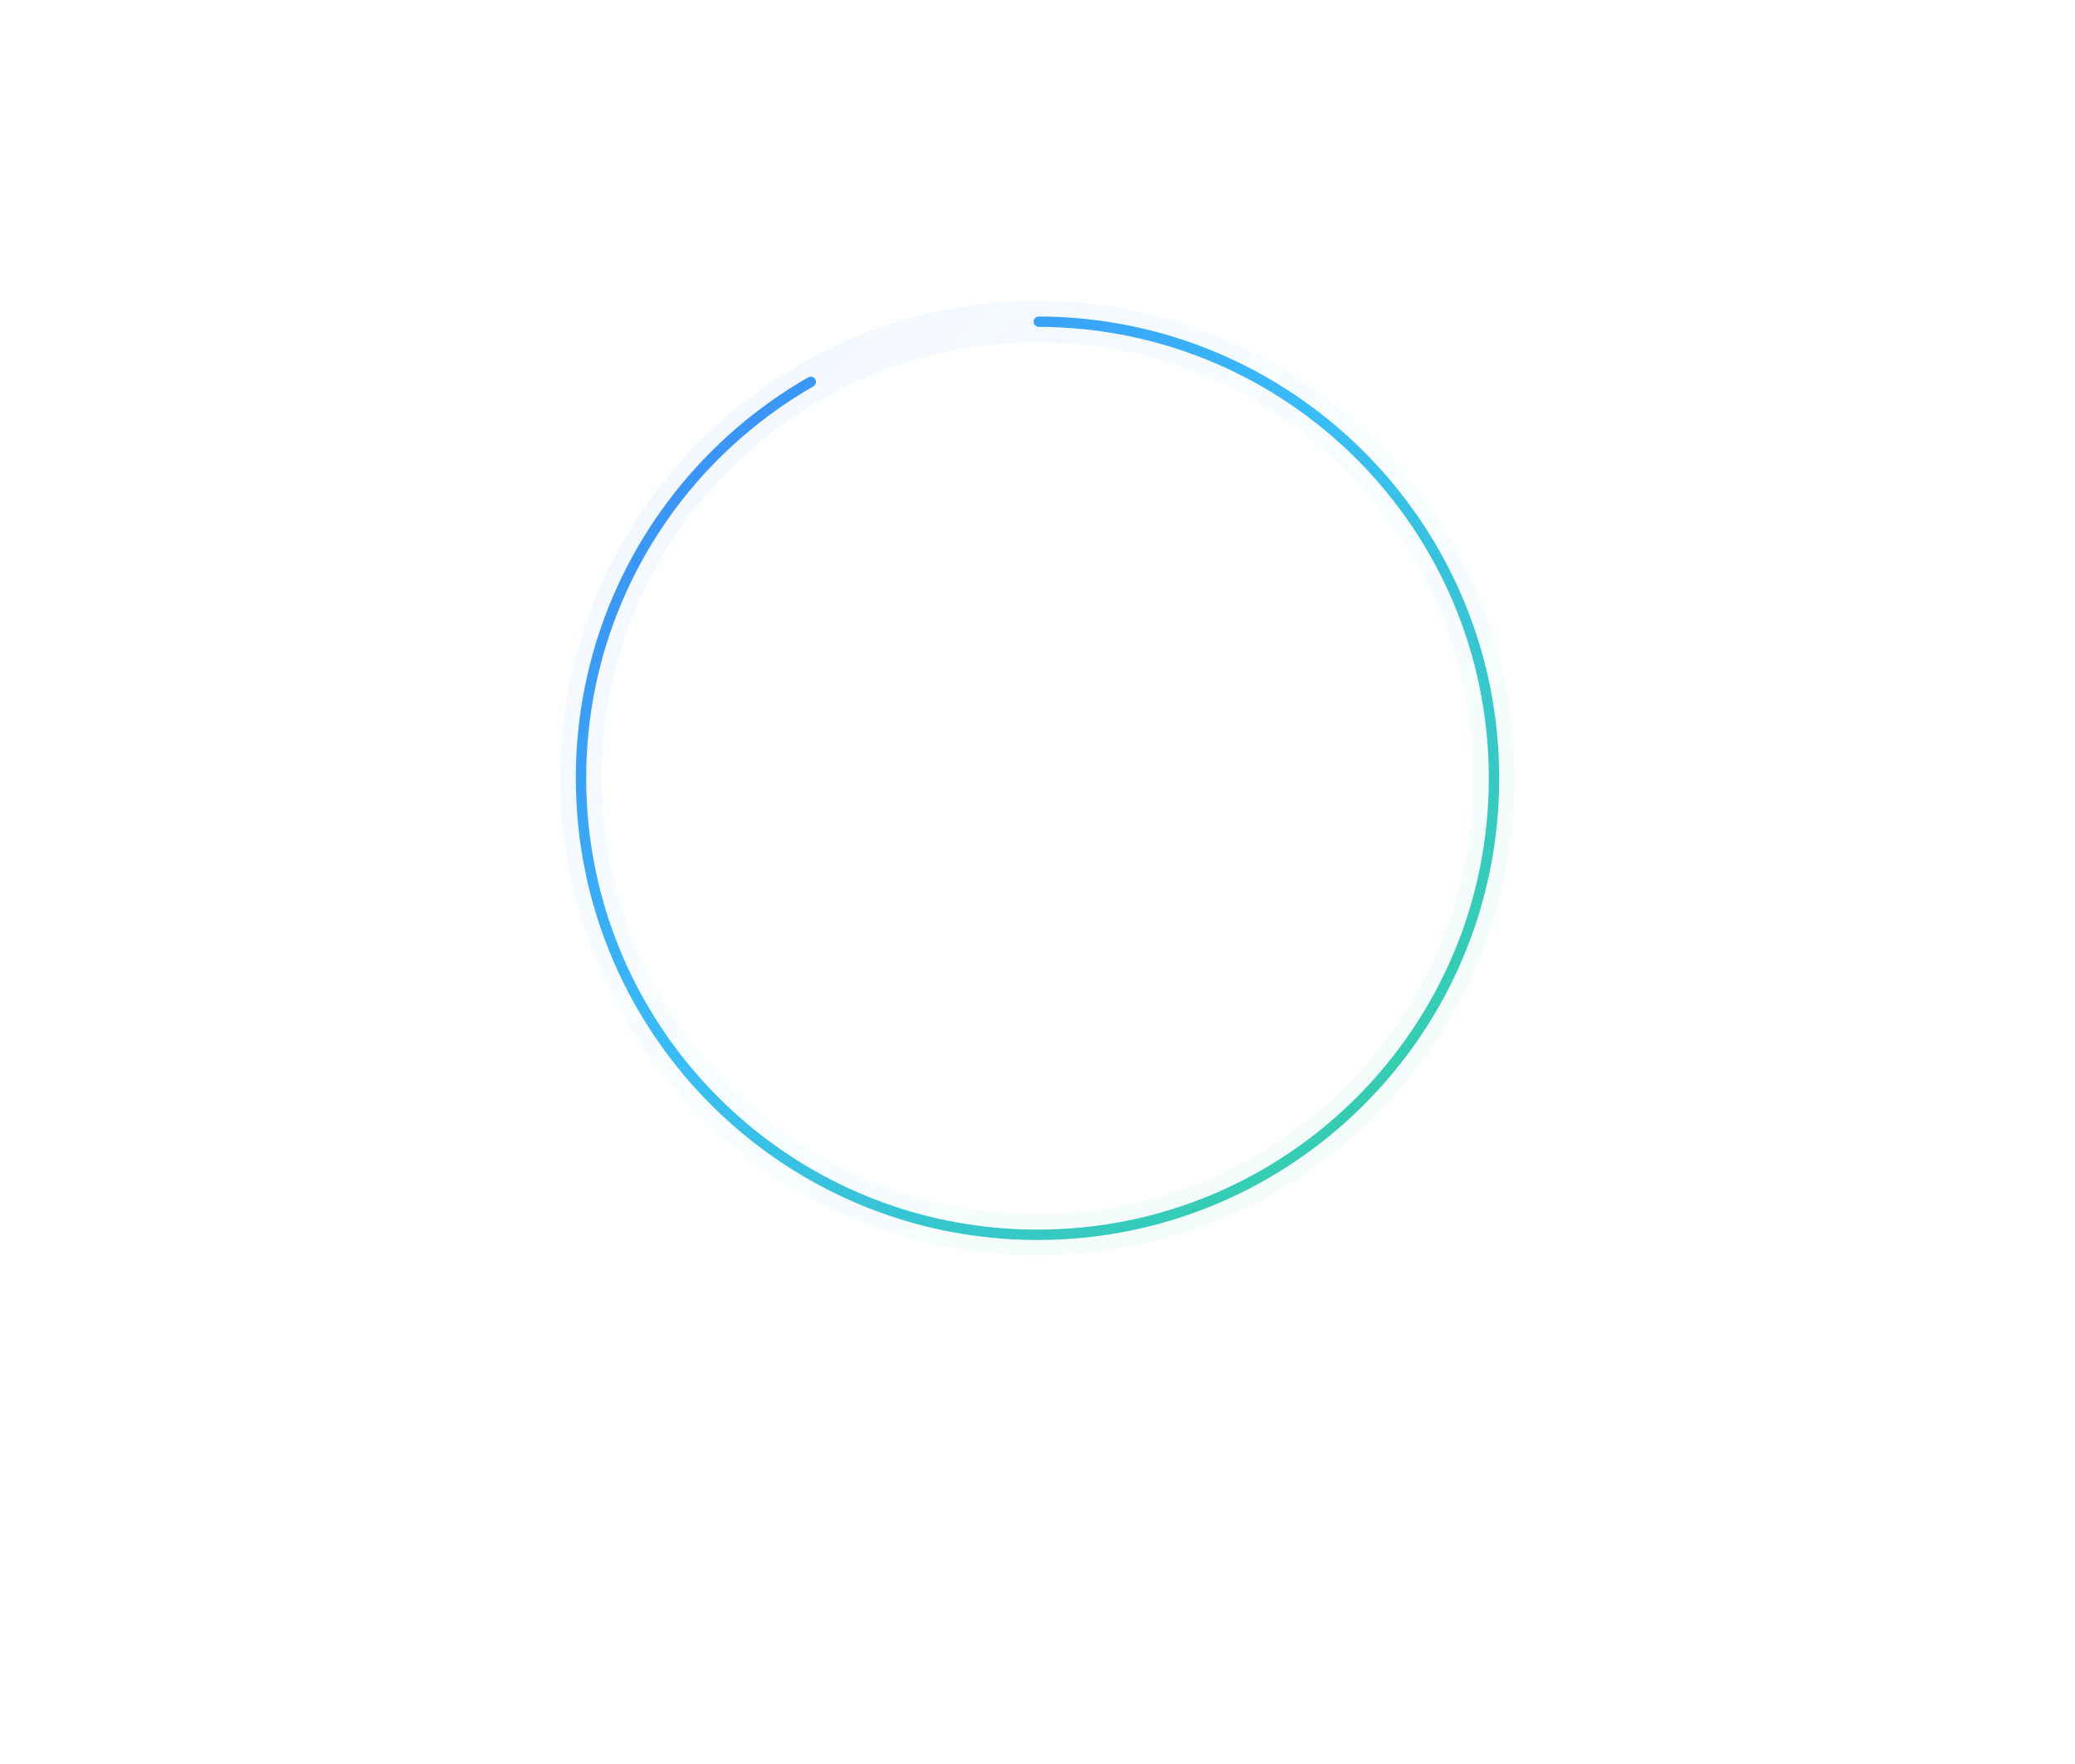
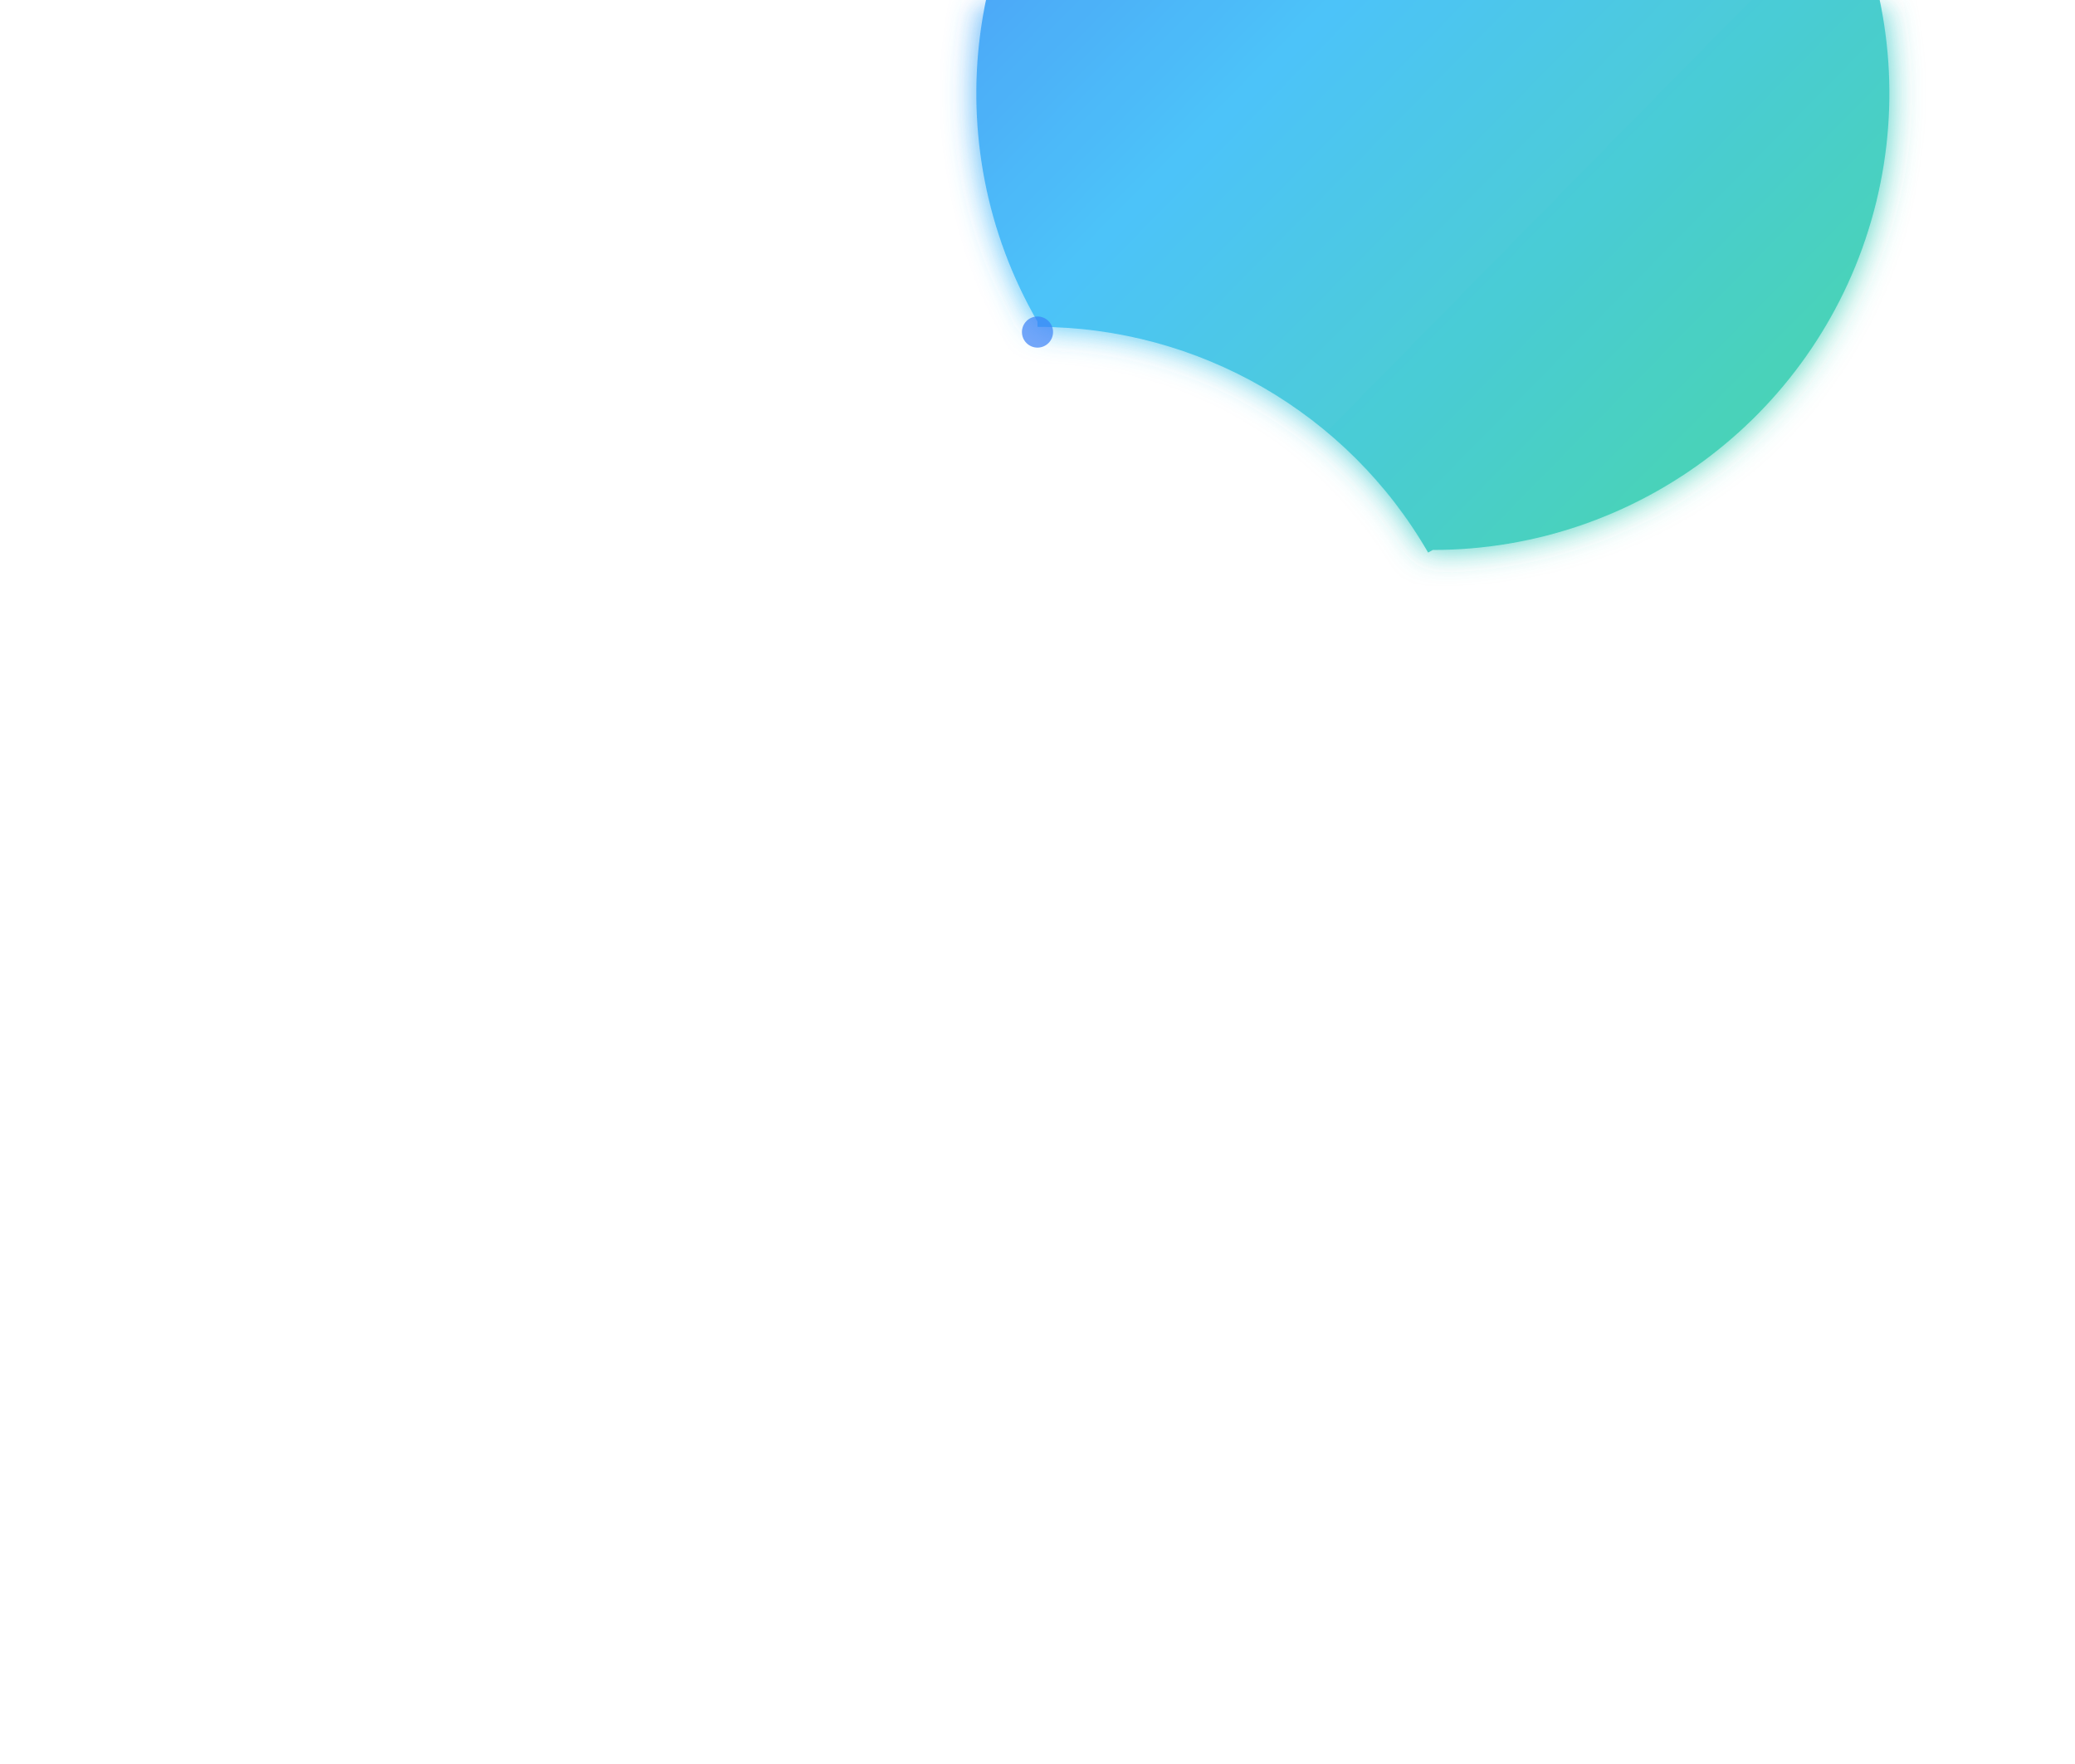
<svg xmlns="http://www.w3.org/2000/svg" viewBox="0 0 400 340">
  <defs>
-     <linearGradient id="ring" x1="0%" y1="0%" x2="100%" y2="100%">
+     <linearGradient id="strokeGrad" x1="0%" y1="0%" x2="100%" y2="100%">
      <stop offset="0%" stop-color="#3B82F6" />
-       <stop offset="45%" stop-color="#38BDF8" />
+       <stop offset="40%" stop-color="#38BDF8" />
      <stop offset="100%" stop-color="#34D399" />
    </linearGradient>
-     <linearGradient id="glow" x1="0%" y1="0%" x2="100%" y2="100%">
-       <stop offset="0%" stop-color="#3B82F6" stop-opacity="0.15" />
-       <stop offset="50%" stop-color="#38BDF8" stop-opacity="0.08" />
-       <stop offset="100%" stop-color="#34D399" stop-opacity="0.12" />
-     </linearGradient>
+     <filter id="glow" x="-20%" y="-20%" width="140%" height="140%">
+       <feGaussianBlur stdDeviation="3" result="blur" />
+       <feMerge>
+         <feMergeNode in="blur" />
+         <feMergeNode in="SourceGraphic" />
+       </feMerge>
+     </filter>
  </defs>
-   <circle cx="200" cy="150" r="88" fill="none" stroke="url(#glow)" stroke-width="8" opacity="0.5" />
-   <circle cx="200" cy="150" r="88" fill="none" stroke="url(#ring)" stroke-width="2" stroke-dasharray="507 46" stroke-dashoffset="138" stroke-linecap="round" />
+   <path d="     M 200 62     A 88 88 0 1 1 276.2 106     L 275.3 106.5     A 87 87 0 0 0 200 63     Z   " fill="url(#strokeGrad)" filter="url(#glow)" opacity="0.9" />
+   <circle cx="200" cy="64" r="3" fill="#3B82F6" opacity="0.7" />
  <text x="200" y="280" text-anchor="middle" font-family="system-ui, -apple-system, sans-serif" font-size="20" font-weight="300" fill="rgba(255,255,255,0.82)" letter-spacing="0.06em">The Continuity Lab</text>
  <text x="200" y="304" text-anchor="middle" font-family="monospace" font-size="9.5" fill="rgba(255,255,255,0.28)" letter-spacing="0.22em">CONTINUITY · EVIDENCE · VERIFICATION</text>
</svg>
